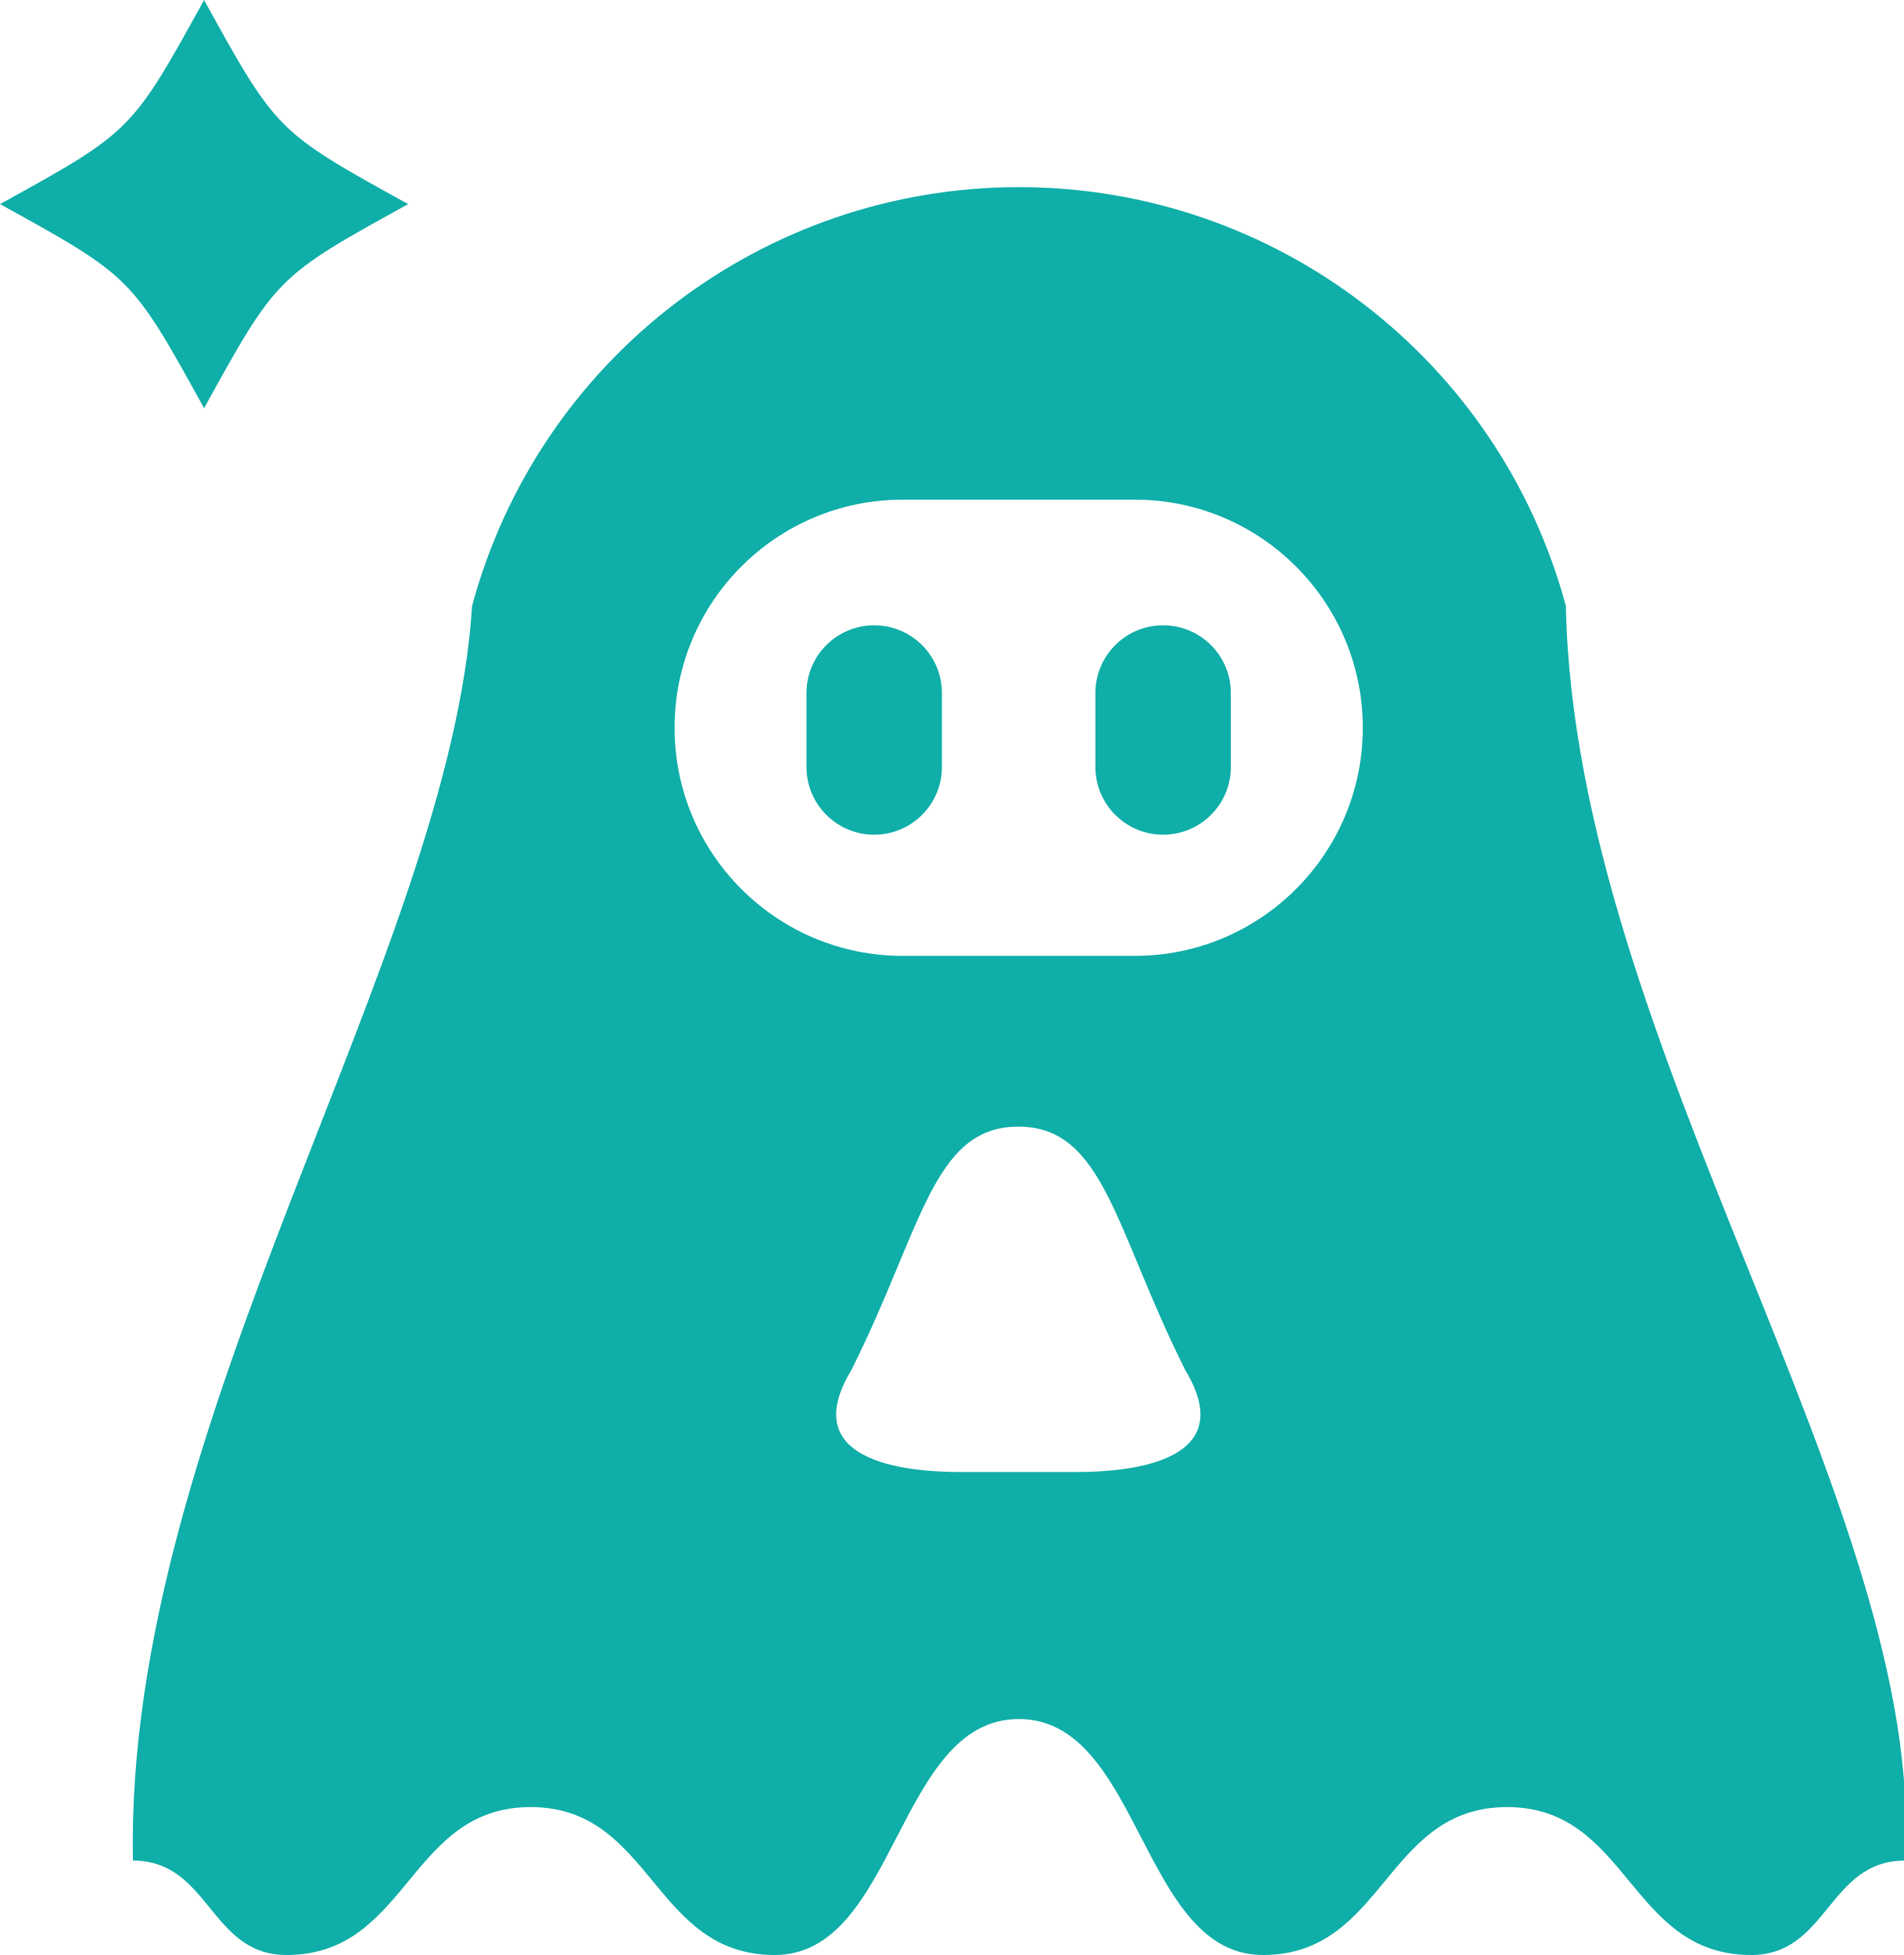
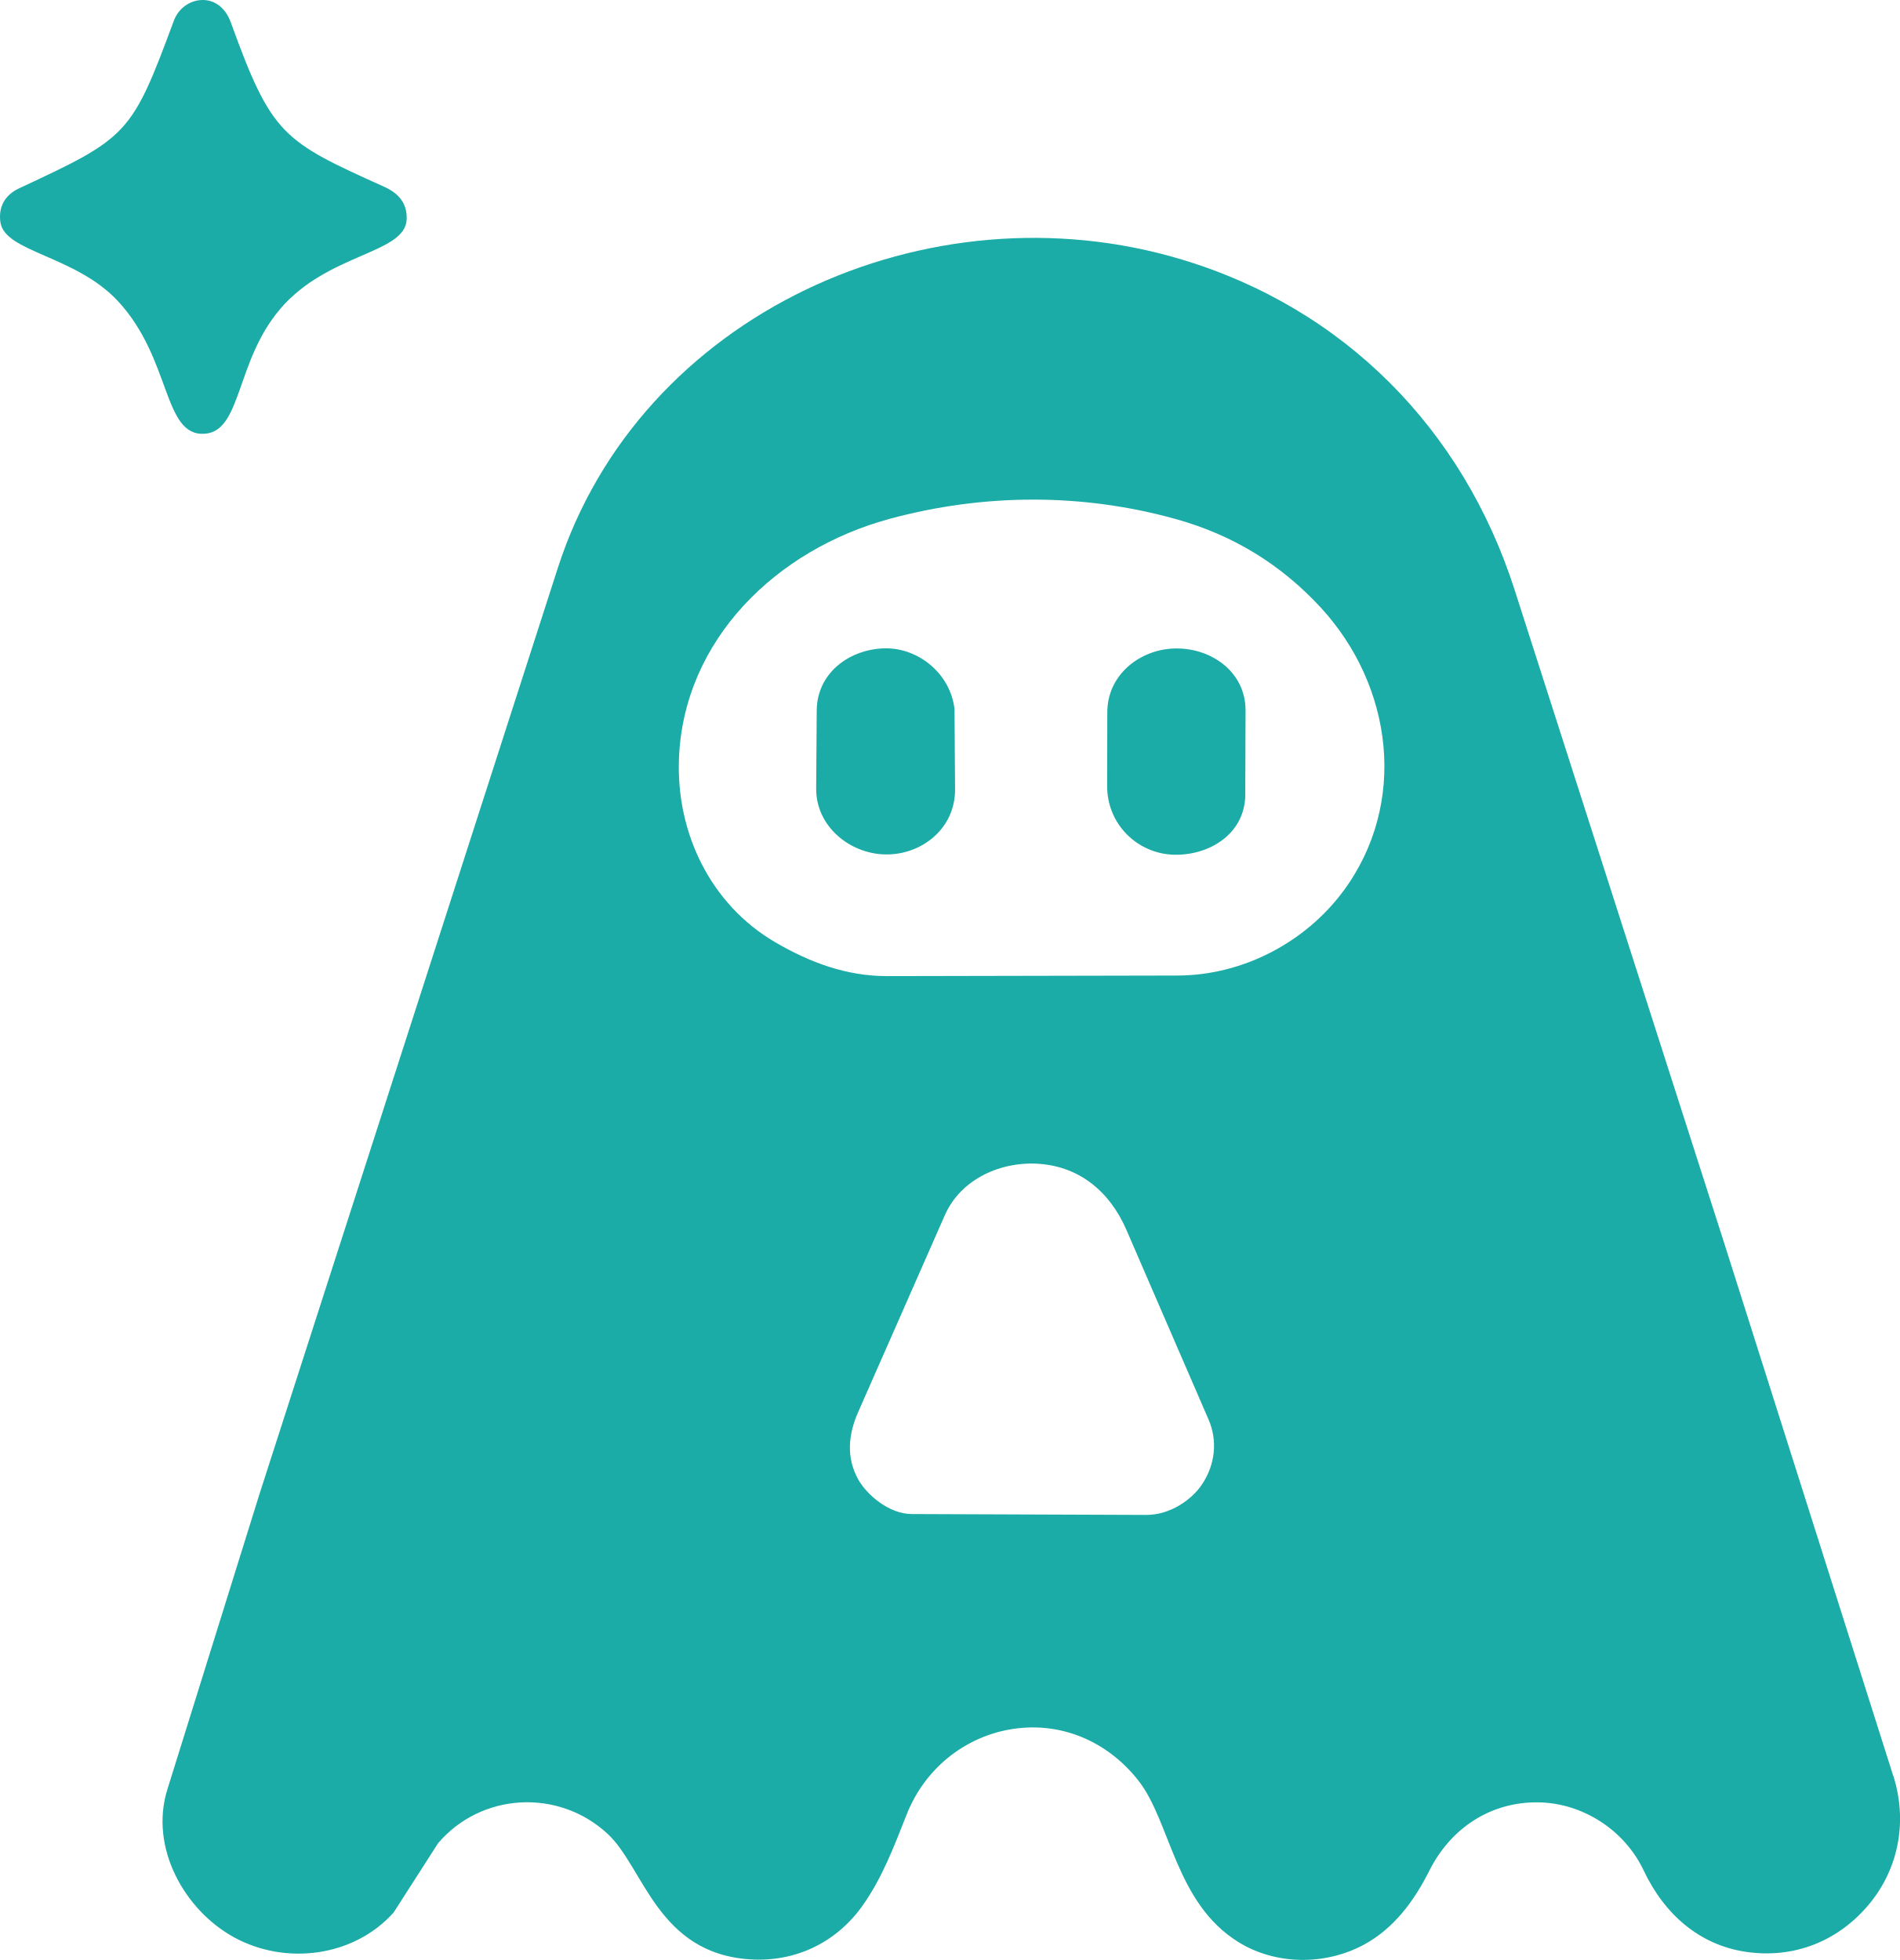
- <svg xmlns="http://www.w3.org/2000/svg" viewBox="0 0 487 500" width="487" height="500">
-   <path fill="#0FAEA8" fill-rule="evenodd" d="M52.2 0C70.76 33.64 70.76 33.64 104.4 52.2C70.76 70.76 70.76 70.76 52.2 104.4C33.64 70.76 33.64 70.76 0 52.2C33.64 33.64 33.64 33.64 52.2 0ZM120.75 154.95A144.9 144.9 0 0 1 400.51 154.95C402.77 267.26 492.91 386 487.25 475.85C467.58 475.85 467.58 500 447.91 500C416.69 500 416.69 462.17 385.47 462.17C354.25 462.17 354.25 500 323.03 500C291.82 500 291.82 439.65 260.6 439.65C229.38 439.65 229.38 500 198.16 500C166.94 500 166.94 462.17 135.72 462.17C104.5 462.17 104.5 500 73.29 500C53.65 500 53.65 475.85 34.01 475.85C31.75 363.53 115.09 244.8 120.75 154.95ZM230.88 127.79h59.35a58.34 58.34 0 0 1 58.34 58.34v0a58.34 58.34 0 0 1 -58.34 58.34h-59.35a58.34 58.34 0 0 1 -58.34 -58.34v0a58.34 58.34 0 0 1 58.34 -58.34ZM260.46 288.14C282.49 288.14 285.14 314.64 303.26 350.58C318.79 376.48 282.02 376.48 274.25 376.48L246.66 376.48C238.89 376.48 202.12 376.48 217.66 350.58C235.78 314.64 238.43 288.14 260.46 288.14Z" />
-   <path fill="#0FAEA8" d="M206.28 177.24a17.32 17.32 0 0 1 34.64 0v18.92a17.32 17.32 0 0 1 -34.64 0ZM280.18 177.24a17.32 17.32 0 0 1 34.64 0v18.92a17.32 17.32 0 0 1 -34.64 0Z" />
+ <svg xmlns="http://www.w3.org/2000/svg" viewBox="0 0 598.38 617.41" role="img" aria-label="Liha WebMCP Adapter">
+   <path fill="#1caca7" d="M88.17,97.41c-14.05,16.56-12.01,38.54-23.8,39.23-13.11.76-10.36-23.55-27.13-41.68C23.83,80.45,1.44,79.49.12,69.96c-.65-4.69,1.33-8.5,5.91-10.64,34.25-15.99,35.37-16.7,48.7-52.74C56.25,2.48,59.83.2,63.39.01c4.25-.22,7.67,2.54,9.28,7,12.91,35.59,16.24,37.38,48.32,51.82,4.74,2.13,7.18,5.32,7.1,10.07-.19,11.12-24.77,10.65-39.92,28.5Z" />
+   <path fill="#1caca7" d="M596.27,559.42l-53.33-168.11-65.92-205.5c-16.24-50.63-53.68-88.67-104.86-104.07-79.77-24-170.68,17.1-196.49,97.21l-93.92,291.59-29.04,93.14c-5.73,18.38,5.46,38.03,20.92,46.54,16.23,8.94,37.76,6.29,50.34-7.77l14-21.83c13.58-15.93,37.92-17.34,53.44-2.91,11.36,10.56,15.63,37.6,44.8,39.5,14.04.91,27-5.08,35.37-16.82,6.24-8.75,9.98-18.72,13.94-28.75,5.74-14.55,18.1-24.14,32-26.76,16.17-3.04,31.32,3.59,41.07,16.09,10.1,12.94,11.53,38.43,31.4,50.77,11.75,7.3,27.32,7.42,39.48.89,9.59-5.15,15.97-13.95,20.67-23.32,6.85-13.66,19.59-21.82,34.48-21.56,13.54.23,26.88,8.43,33.06,21.49,6.59,13.92,17.62,23.36,31.93,25.56,15.27,2.35,29.59-3.28,39.42-15.42,8.95-11.06,11.77-25.77,7.26-39.99ZM378.46,467.75c-3.09,4.57-9.82,9.49-17.52,9.46l-73.82-.28c-7.19-.03-14.13-6.13-16.77-10.8-3.94-6.96-3.15-14.35-.1-21.27l27.3-62.02c5.17-11.75,18.13-17.15,29.97-16.21,12.56,1,22.02,8.73,27.26,20.84l25.84,59.67c2.93,6.76,2.11,14.29-2.15,20.6ZM423.08,280.68c-11.83,16.01-31.51,26.58-52.22,26.62l-91.4.18c-12.78.03-24.31-4.26-35.23-10.62-20.38-11.88-31.34-34.41-30.39-58.03,1.51-37.27,30.59-65.72,66.45-75.42,29.56-8,60.59-8.11,90.04.1,18.09,5.04,33.17,14.36,45.62,27.86,22.78,24.72,27.52,61.73,7.13,89.32Z" />
+   <path fill="#1caca7" d="M392.2,250.22c-.04,12.66-11.68,19.43-22.75,19.01-11.31-.43-20.78-9.62-20.76-21.63l.05-23.26c.02-11.76,10.14-19.6,20.79-20.05,11.56-.49,22.79,7.12,22.75,19.57l-.09,26.36Z" />
+   <path fill="#1caca7" d="M300.79,248.6c.09,12.57-10.75,20.78-22,20.55s-21.82-8.9-21.74-20.75l.17-24.56c.08-11.96,10.46-19.47,21.62-19.61,10.28-.13,20.45,7.8,21.78,19.14l.17,25.23Z" />
</svg>
